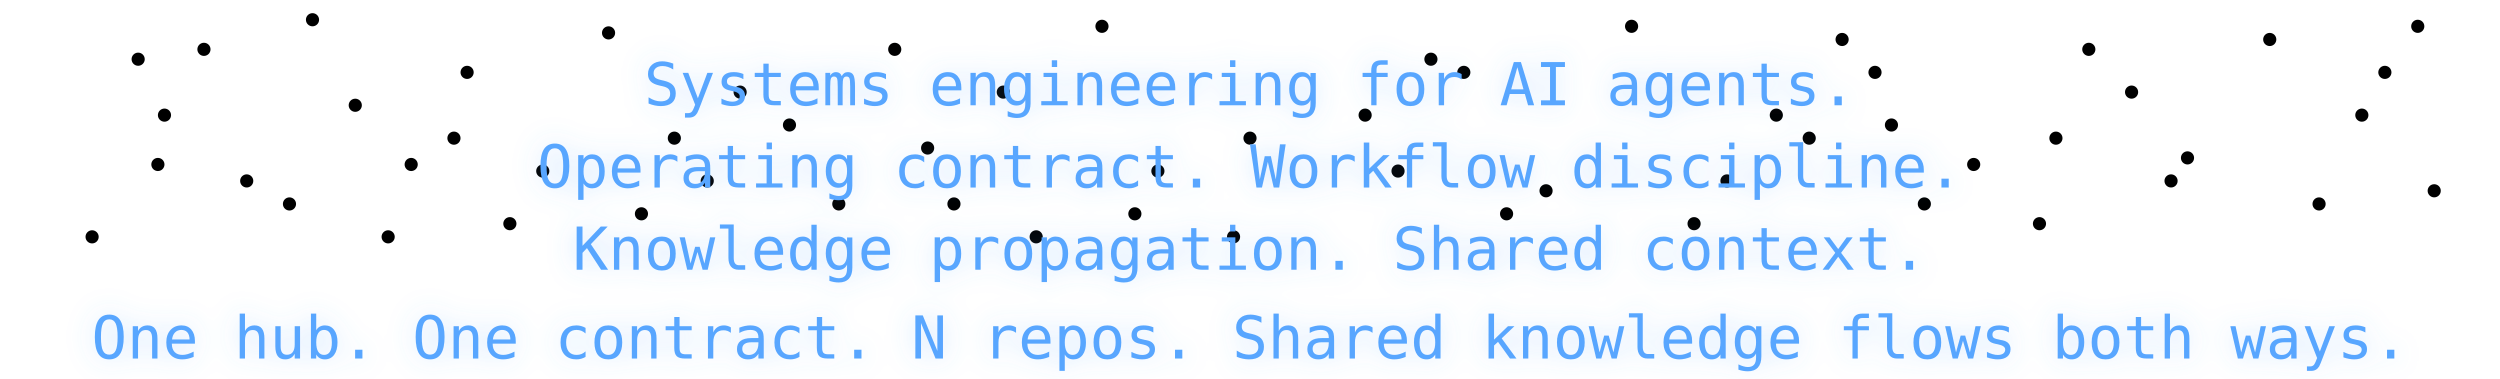
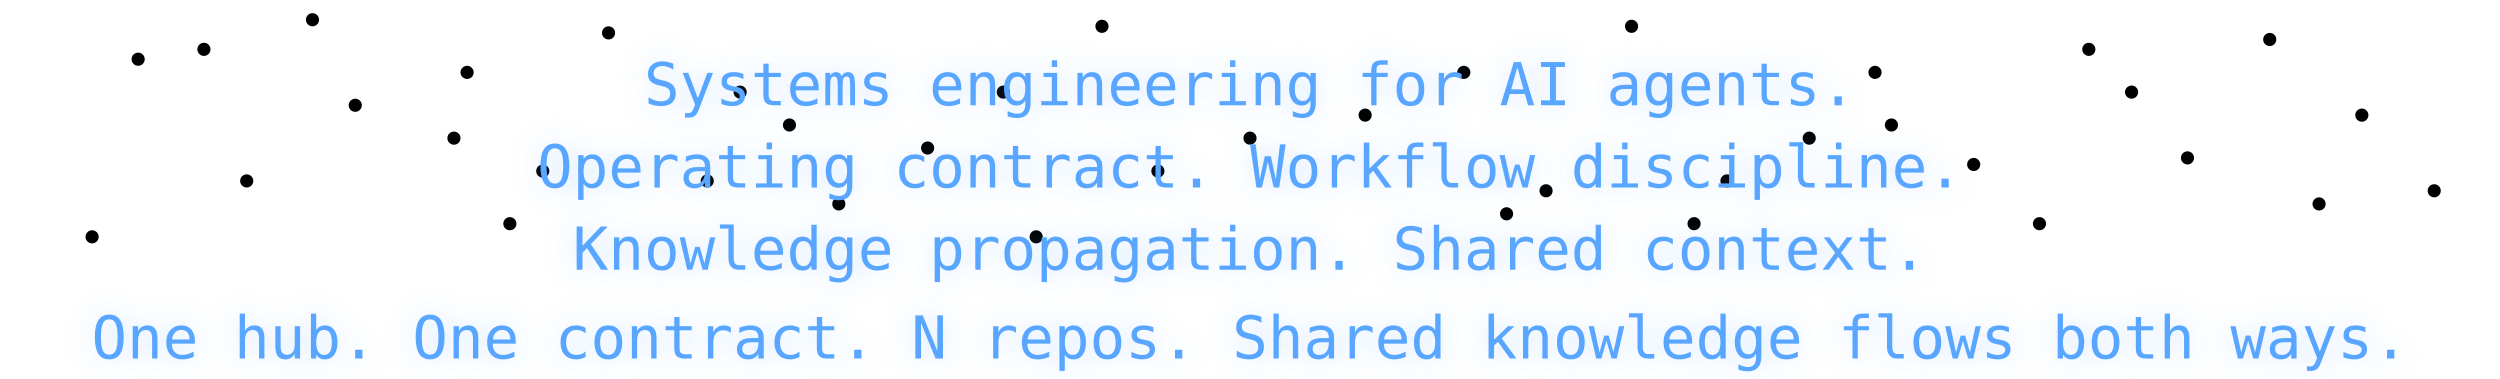
<svg xmlns="http://www.w3.org/2000/svg" viewBox="0 0 760 115" style="background:transparent; font-family:ui-monospace,'Cascadia Code','Fira Code',monospace;">
  <defs>
    <style>
-       /* 8 patterns, each with 4 pulses/8s. Each pulse has unique colour+size.
-          Each dot has INLINE animation-delay → independent timing.
-          No two dots share class+delay → no unison sparkle. */
-       @keyframes pa {
-         0%,97%,100% { opacity: 0.01; fill: #58a6ff; }
-         5%  { opacity: 0.85; transform: scale(2.0);  fill: #3fb950; }
-         8%  { opacity: 0.03; }
-         29% { opacity: 0.6;  transform: scale(1.2);  fill: #bc8cff; }
-         32% { opacity: 0.02; }
-         53% { opacity: 0.5;  transform: scale(0.8);  fill: #d29922; }
-         56% { opacity: 0.02; }
-         77% { opacity: 0.7;  transform: scale(1.6);  fill: #f778ba; }
-         80% { opacity: 0.02; }
-       }
+       /* All dots same speed (8s cycle). Each class has different PULSE COUNT (frequency).
+          pa=1 pulse, pb=2, pc=3, pd=4, pe=5, pf=6, pg=7, ph=8 pulses per 8s.
+          Each pulse has unique colour+size. Random delay → independent timing. */
+       @keyframes pa { 0%,97%,100%{opacity:0.01;fill:#58a6ff} 5%{opacity:0.85;transform:scale(2.0);fill:#3fb950} 8%{opacity:0.03} }
      @keyframes pb {
-         0%,97%,100% { opacity: 0.01; fill: #58a6ff; }
-         5%  { opacity: 0.6;  transform: scale(1.2);  fill: #d29922; }
-         8%  { opacity: 0.02; }
-         29% { opacity: 0.85; transform: scale(2.0);  fill: #f778ba; }
-         32% { opacity: 0.03; }
-         53% { opacity: 0.5;  transform: scale(0.8);  fill: #3fb950; }
-         56% { opacity: 0.02; }
-         77% { opacity: 0.7;  transform: scale(1.6);  fill: #bc8cff; }
-         80% { opacity: 0.02; }
+         0%,97%,100%{opacity:0.01;fill:#58a6ff}
+         5%{opacity:0.8;transform:scale(1.8);fill:#d29922}8%{opacity:0.03}
+         49%{opacity:0.7;transform:scale(1.3);fill:#bc8cff}52%{opacity:0.02}
      }
      @keyframes pc {
-         0%,97%,100% { opacity: 0.01; fill: #58a6ff; }
-         5%  { opacity: 0.7;  transform: scale(1.6);  fill: #bc8cff; }
-         8%  { opacity: 0.03; }
-         29% { opacity: 0.5;  transform: scale(0.8);  fill: #3fb950; }
-         32% { opacity: 0.02; }
-         53% { opacity: 0.85; transform: scale(2.0);  fill: #f778ba; }
-         56% { opacity: 0.03; }
-         77% { opacity: 0.6;  transform: scale(1.2);  fill: #d29922; }
-         80% { opacity: 0.02; }
+         0%,97%,100%{opacity:0.01;fill:#58a6ff}
+         5%{opacity:0.85;transform:scale(2.0);fill:#f778ba}8%{opacity:0.03}
+         35%{opacity:0.6;transform:scale(1.2);fill:#3fb950}38%{opacity:0.02}
+         65%{opacity:0.7;transform:scale(1.5);fill:#d29922}68%{opacity:0.03}
      }
      @keyframes pd {
-         0%,97%,100% { opacity: 0.01; fill: #58a6ff; }
-         5%  { opacity: 0.5;  transform: scale(0.8);  fill: #f778ba; }
-         8%  { opacity: 0.02; }
-         29% { opacity: 0.7;  transform: scale(1.6);  fill: #d29922; }
-         32% { opacity: 0.03; }
-         53% { opacity: 0.6;  transform: scale(1.2);  fill: #bc8cff; }
-         56% { opacity: 0.02; }
-         77% { opacity: 0.85; transform: scale(2.0);  fill: #3fb950; }
-         80% { opacity: 0.02; }
+         0%,97%,100%{opacity:0.01;fill:#58a6ff}
+         5%{opacity:0.8;transform:scale(1.7);fill:#bc8cff}8%{opacity:0.03}
+         27%{opacity:0.7;transform:scale(1.4);fill:#d29922}30%{opacity:0.02}
+         49%{opacity:0.85;transform:scale(2.0);fill:#f778ba}52%{opacity:0.03}
+         71%{opacity:0.6;transform:scale(1.2);fill:#3fb950}74%{opacity:0.02}
      }
      @keyframes pe {
-         0%,97%,100% { opacity: 0.01; fill: #58a6ff; }
-         5%  { opacity: 0.85; transform: scale(2.0);  fill: #f778ba; }
-         8%  { opacity: 0.03; }
-         29% { opacity: 0.6;  transform: scale(1.2);  fill: #3fb950; }
-         32% { opacity: 0.02; }
-         53% { opacity: 0.5;  transform: scale(0.8);  fill: #bc8cff; }
-         56% { opacity: 0.02; }
-         77% { opacity: 0.7;  transform: scale(1.6);  fill: #d29922; }
-         80% { opacity: 0.02; }
+         0%,97%,100%{opacity:0.01;fill:#58a6ff}
+         5%{opacity:0.85;transform:scale(2.0);fill:#3fb950}8%{opacity:0.03}
+         23%{opacity:0.6;transform:scale(1.1);fill:#f778ba}26%{opacity:0.02}
+         41%{opacity:0.7;transform:scale(1.6);fill:#58a6ff}44%{opacity:0.03}
+         59%{opacity:0.5;transform:scale(0.9);fill:#bc8cff}62%{opacity:0.02}
+         77%{opacity:0.75;transform:scale(1.5);fill:#d29922}80%{opacity:0.03}
      }
      @keyframes pf {
-         0%,97%,100% { opacity: 0.01; fill: #58a6ff; }
-         5%  { opacity: 0.7;  transform: scale(1.6);  fill: #58a6ff; }
-         8%  { opacity: 0.03; }
-         29% { opacity: 0.5;  transform: scale(0.8);  fill: #f778ba; }
-         32% { opacity: 0.02; }
-         53% { opacity: 0.85; transform: scale(2.0);  fill: #d29922; }
-         56% { opacity: 0.03; }
-         77% { opacity: 0.6;  transform: scale(1.2);  fill: #3fb950; }
-         80% { opacity: 0.02; }
+         0%,97%,100%{opacity:0.01;fill:#58a6ff}
+         5%{opacity:0.8;transform:scale(1.7);fill:#d29922}8%{opacity:0.03}
+         21%{opacity:0.6;transform:scale(1.2);fill:#bc8cff}24%{opacity:0.02}
+         37%{opacity:0.85;transform:scale(2.0);fill:#3fb950}40%{opacity:0.03}
+         53%{opacity:0.5;transform:scale(0.8);fill:#f778ba}56%{opacity:0.02}
+         69%{opacity:0.7;transform:scale(1.4);fill:#58a6ff}72%{opacity:0.03}
+         85%{opacity:0.6;transform:scale(1.1);fill:#bc8cff}88%{opacity:0.02}
      }
      @keyframes pg {
-         0%,97%,100% { opacity: 0.01; fill: #58a6ff; }
-         5%  { opacity: 0.6;  transform: scale(1.2);  fill: #f778ba; }
-         8%  { opacity: 0.02; }
-         29% { opacity: 0.85; transform: scale(2.0);  fill: #58a6ff; }
-         32% { opacity: 0.03; }
-         53% { opacity: 0.7;  transform: scale(1.6);  fill: #d29922; }
-         56% { opacity: 0.02; }
-         77% { opacity: 0.5;  transform: scale(0.8);  fill: #bc8cff; }
-         80% { opacity: 0.02; }
+         0%,97%,100%{opacity:0.01;fill:#58a6ff}
+         5%{opacity:0.85;transform:scale(2.0);fill:#f778ba}8%{opacity:0.03}
+         18%{opacity:0.5;transform:scale(0.9);fill:#3fb950}21%{opacity:0.02}
+         31%{opacity:0.7;transform:scale(1.5);fill:#d29922}34%{opacity:0.03}
+         44%{opacity:0.6;transform:scale(1.2);fill:#58a6ff}47%{opacity:0.02}
+         57%{opacity:0.8;transform:scale(1.7);fill:#bc8cff}60%{opacity:0.03}
+         70%{opacity:0.5;transform:scale(0.8);fill:#f778ba}73%{opacity:0.02}
+         83%{opacity:0.7;transform:scale(1.4);fill:#3fb950}86%{opacity:0.03}
      }
      @keyframes ph {
-         0%,97%,100% { opacity: 0.01; fill: #58a6ff; }
-         5%  { opacity: 0.5;  transform: scale(0.8);  fill: #3fb950; }
-         8%  { opacity: 0.02; }
-         29% { opacity: 0.7;  transform: scale(1.6);  fill: #bc8cff; }
-         32% { opacity: 0.03; }
-         53% { opacity: 0.6;  transform: scale(1.2);  fill: #f778ba; }
-         56% { opacity: 0.02; }
-         77% { opacity: 0.85; transform: scale(2.0);  fill: #58a6ff; }
-         80% { opacity: 0.02; }
+         0%,97%,100%{opacity:0.01;fill:#58a6ff}
+         5%{opacity:0.8;transform:scale(1.6);fill:#bc8cff}8%{opacity:0.03}
+         16%{opacity:0.6;transform:scale(1.1);fill:#d29922}19%{opacity:0.02}
+         27%{opacity:0.7;transform:scale(1.4);fill:#3fb950}30%{opacity:0.03}
+         38%{opacity:0.85;transform:scale(2.0);fill:#f778ba}41%{opacity:0.02}
+         49%{opacity:0.5;transform:scale(0.9);fill:#58a6ff}52%{opacity:0.03}
+         60%{opacity:0.7;transform:scale(1.5);fill:#bc8cff}63%{opacity:0.02}
+         71%{opacity:0.6;transform:scale(1.2);fill:#d29922}74%{opacity:0.03}
+         82%{opacity:0.75;transform:scale(1.5);fill:#3fb950}85%{opacity:0.02}
      }
      .pa, .pb, .pc, .pd, .pe, .pf, .pg, .ph { transform-box: fill-box; transform-origin: center; animation-duration: 8s; animation-timing-function: ease-in-out; animation-iteration-count: infinite; }
      .pa { animation-name: pa; } .pb { animation-name: pb; } .pc { animation-name: pc; } .pd { animation-name: pd; }
      .pe { animation-name: pe; } .pf { animation-name: pf; } .pg { animation-name: pg; } .ph { animation-name: ph; }
      .fade1 { animation: fade1 14s ease-in-out infinite; }
      .fade2 { animation: fade2 14s ease-in-out infinite; }
      .fade3 { animation: fade3 14s ease-in-out infinite; }
      .fade4 { animation: fade4 14s ease-in-out infinite; }
      @keyframes fade1 { 0%{opacity:0}12%{opacity:0}16%{opacity:1}75%{opacity:1}85%{opacity:0}100%{opacity:0} }
      @keyframes fade2 { 0%{opacity:0}28%{opacity:0}32%{opacity:1}75%{opacity:1}85%{opacity:0}100%{opacity:0} }
      @keyframes fade3 { 0%{opacity:0}44%{opacity:0}48%{opacity:1}75%{opacity:1}85%{opacity:0}100%{opacity:0} }
      @keyframes fade4 { 0%{opacity:0}60%{opacity:0}64%{opacity:1}75%{opacity:1}85%{opacity:0}100%{opacity:0} }
      .text-layer { filter: drop-shadow(0 0 4px rgba(88,166,255,0.3)); }
    </style>
  </defs>
  <g>
    <circle cx="42" cy="18" r="2.0" class="pa" style="animation-delay:1.23s" />
    <circle cx="718" cy="35" r="2.0" class="pb" style="animation-delay:3.71s" />
    <circle cx="165" cy="52" r="2.0" class="pc" style="animation-delay:6.45s" />
    <circle cx="620" cy="68" r="2.0" class="pd" style="animation-delay:0.88s" />
    <circle cx="95" cy="6" r="2.0" class="pe" style="animation-delay:4.52s" />
    <circle cx="550" cy="42" r="2.0" class="pf" style="animation-delay:7.14s" />
    <circle cx="305" cy="28" r="2.0" class="pg" style="animation-delay:2.37s" />
    <circle cx="470" cy="58" r="2.0" class="ph" style="animation-delay:5.93s" />
    <circle cx="138" cy="42" r="2.0" class="pa" style="animation-delay:7.82s" />
    <circle cx="690" cy="12" r="2.0" class="pb" style="animation-delay:1.56s" />
    <circle cx="255" cy="62" r="2.0" class="pc" style="animation-delay:3.28s" />
    <circle cx="570" cy="22" r="2.0" class="pd" style="animation-delay:5.67s" />
    <circle cx="75" cy="55" r="2.0" class="pe" style="animation-delay:0.14s" />
    <circle cx="415" cy="35" r="2.0" class="pf" style="animation-delay:6.73s" />
    <circle cx="335" cy="8" r="2.0" class="pg" style="animation-delay:4.09s" />
    <circle cx="600" cy="50" r="2.0" class="ph" style="animation-delay:2.94s" />
    <circle cx="225" cy="28" r="2.0" class="pa" style="animation-delay:0.67s" />
    <circle cx="515" cy="68" r="2.0" class="pb" style="animation-delay:5.21s" />
    <circle cx="185" cy="10" r="2.0" class="pc" style="animation-delay:2.05s" />
    <circle cx="665" cy="48" r="2.0" class="pd" style="animation-delay:7.43s" />
    <circle cx="28" cy="72" r="2.0" class="pe" style="animation-delay:3.86s" />
    <circle cx="445" cy="22" r="2.0" class="pf" style="animation-delay:1.39s" />
    <circle cx="282" cy="45" r="2.0" class="pg" style="animation-delay:6.18s" />
    <circle cx="740" cy="58" r="2.0" class="ph" style="animation-delay:0.42s" />
    <circle cx="155" cy="68" r="2.0" class="pa" style="animation-delay:3.05s" />
    <circle cx="496" cy="8" r="2.0" class="pb" style="animation-delay:4.98s" />
    <circle cx="352" cy="52" r="2.0" class="pc" style="animation-delay:0.83s" />
    <circle cx="108" cy="32" r="2.0" class="pd" style="animation-delay:6.52s" />
    <circle cx="635" cy="15" r="2.0" class="pe" style="animation-delay:2.68s" />
    <circle cx="215" cy="55" r="2.0" class="pf" style="animation-delay:7.36s" />
    <circle cx="575" cy="38" r="2.0" class="pg" style="animation-delay:1.74s" />
    <circle cx="62" cy="15" r="2.0" class="ph" style="animation-delay:4.27s" />
    <circle cx="525" cy="55" r="2.0" class="pa" style="animation-delay:6.91s" />
    <circle cx="315" cy="72" r="2.0" class="pb" style="animation-delay:0.25s" />
    <circle cx="648" cy="28" r="2.0" class="pc" style="animation-delay:3.59s" />
    <circle cx="240" cy="38" r="2.0" class="pd" style="animation-delay:5.14s" />
    <circle cx="458" cy="65" r="2.0" class="pe" style="animation-delay:7.68s" />
    <circle cx="142" cy="22" r="2.0" class="pf" style="animation-delay:1.97s" />
    <circle cx="705" cy="62" r="2.0" class="pg" style="animation-delay:4.76s" />
    <circle cx="380" cy="42" r="2.0" class="ph" style="animation-delay:2.13s" />
-     <circle cx="50" cy="35" r="2.0" class="pa" style="animation-delay:5.89s" />
-     <circle cx="195" cy="65" r="2.0" class="pb" style="animation-delay:0.51s" />
-     <circle cx="560" cy="12" r="2.0" class="pc" style="animation-delay:7.05s" />
-     <circle cx="88" cy="62" r="2.0" class="pd" style="animation-delay:3.42s" />
-     <circle cx="425" cy="52" r="2.0" class="pe" style="animation-delay:1.11s" />
-     <circle cx="660" cy="55" r="2.0" class="pf" style="animation-delay:6.30s" />
-     <circle cx="272" cy="15" r="2.0" class="pg" style="animation-delay:4.63s" />
-     <circle cx="345" cy="65" r="2.0" class="ph" style="animation-delay:0.79s" />
-     <circle cx="125" cy="50" r="2.0" class="pa" style="animation-delay:2.46s" />
-     <circle cx="625" cy="42" r="2.0" class="pb" style="animation-delay:5.37s" />
-     <circle cx="435" cy="18" r="2.0" class="pc" style="animation-delay:3.95s" />
-     <circle cx="290" cy="62" r="2.0" class="pd" style="animation-delay:0.63s" />
-     <circle cx="540" cy="35" r="2.0" class="pe" style="animation-delay:7.54s" />
-     <circle cx="118" cy="72" r="2.0" class="pf" style="animation-delay:2.88s" />
-     <circle cx="725" cy="22" r="2.0" class="pg" style="animation-delay:4.34s" />
-     <circle cx="48" cy="50" r="2.0" class="ph" style="animation-delay:6.87s" />
-     <circle cx="375" cy="72" r="2.0" class="pa" style="animation-delay:1.68s" />
-     <circle cx="205" cy="42" r="2.0" class="pb" style="animation-delay:3.13s" />
-     <circle cx="585" cy="62" r="2.0" class="pc" style="animation-delay:0.36s" />
-     <circle cx="735" cy="8" r="2.0" class="pd" style="animation-delay:6.02s" />
  </g>
  <g class="text-layer">
    <g class="fade1">
      <text x="380" y="32" fill="#58a6ff" font-size="18" text-anchor="middle">Systems engineering for AI agents.</text>
    </g>
    <g class="fade2">
      <text x="380" y="57" fill="#58a6ff" font-size="18" text-anchor="middle">Operating contract. Workflow discipline.</text>
    </g>
    <g class="fade3">
      <text x="380" y="82" fill="#58a6ff" font-size="18" text-anchor="middle">Knowledge propagation. Shared context.</text>
    </g>
    <g class="fade4">
      <text x="380" y="109" fill="#58a6ff" font-size="18" text-anchor="middle">One hub. One contract. N repos. Shared knowledge flows both ways.</text>
    </g>
  </g>
</svg>
